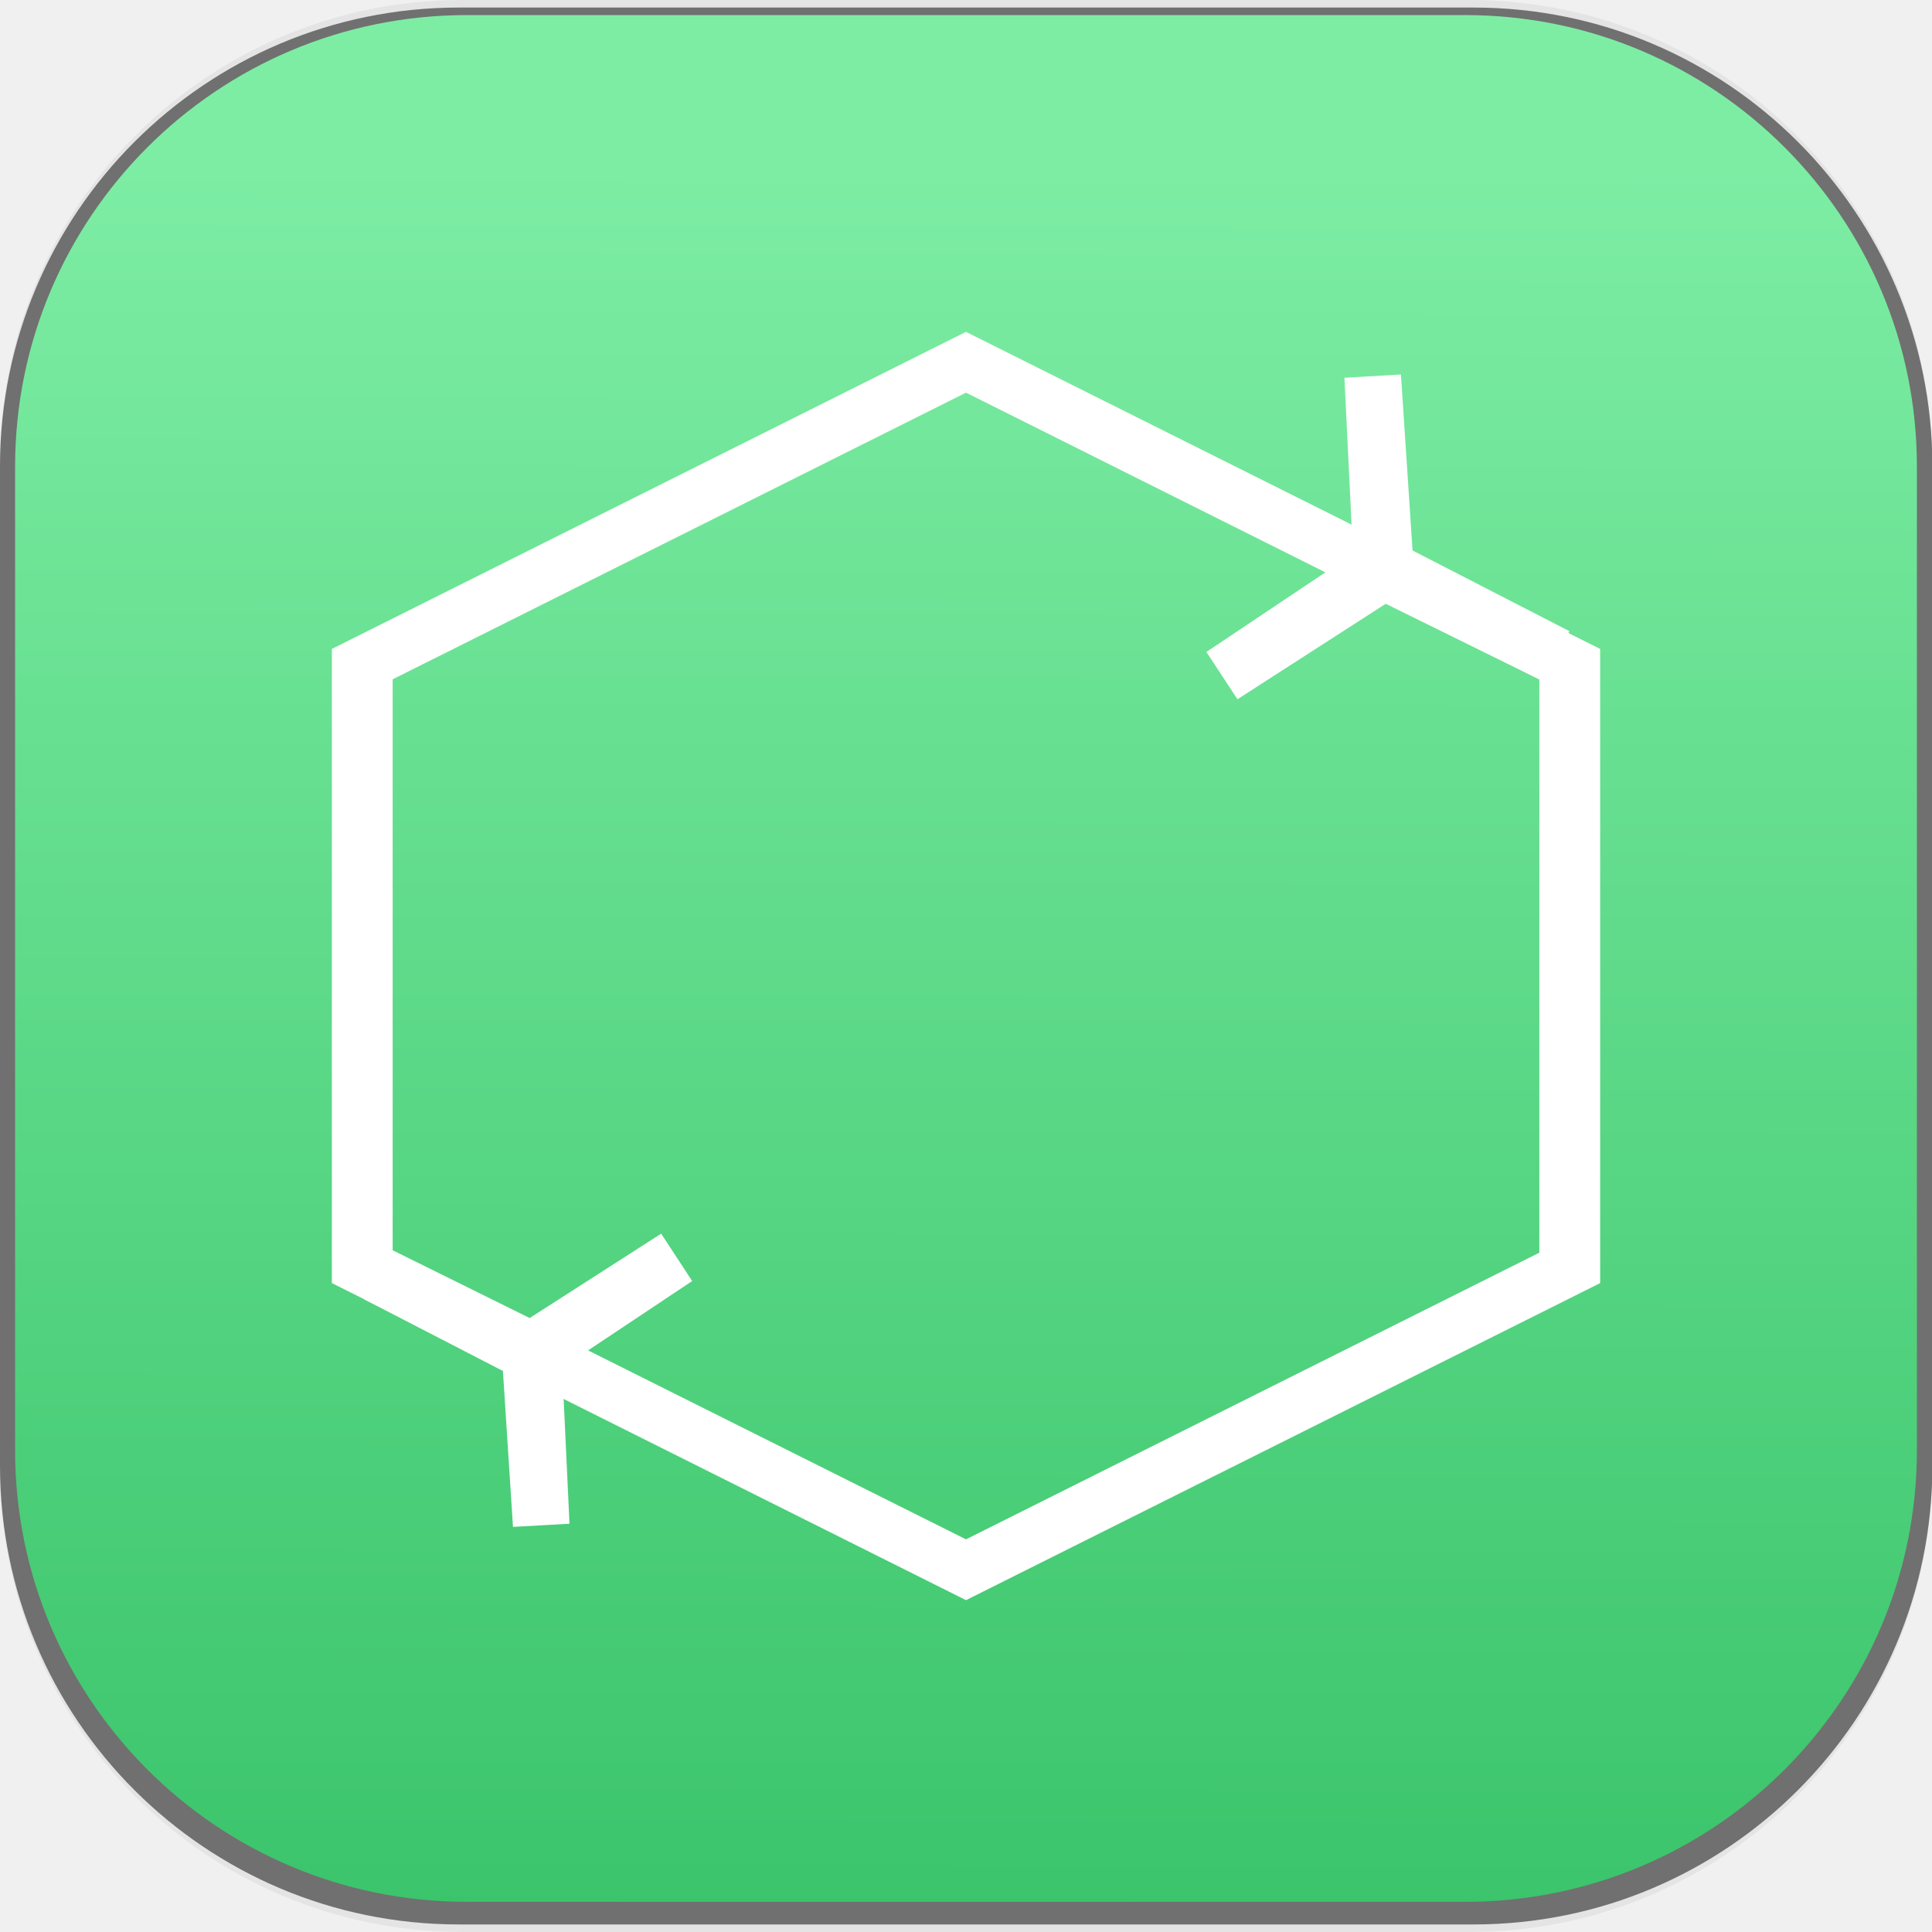
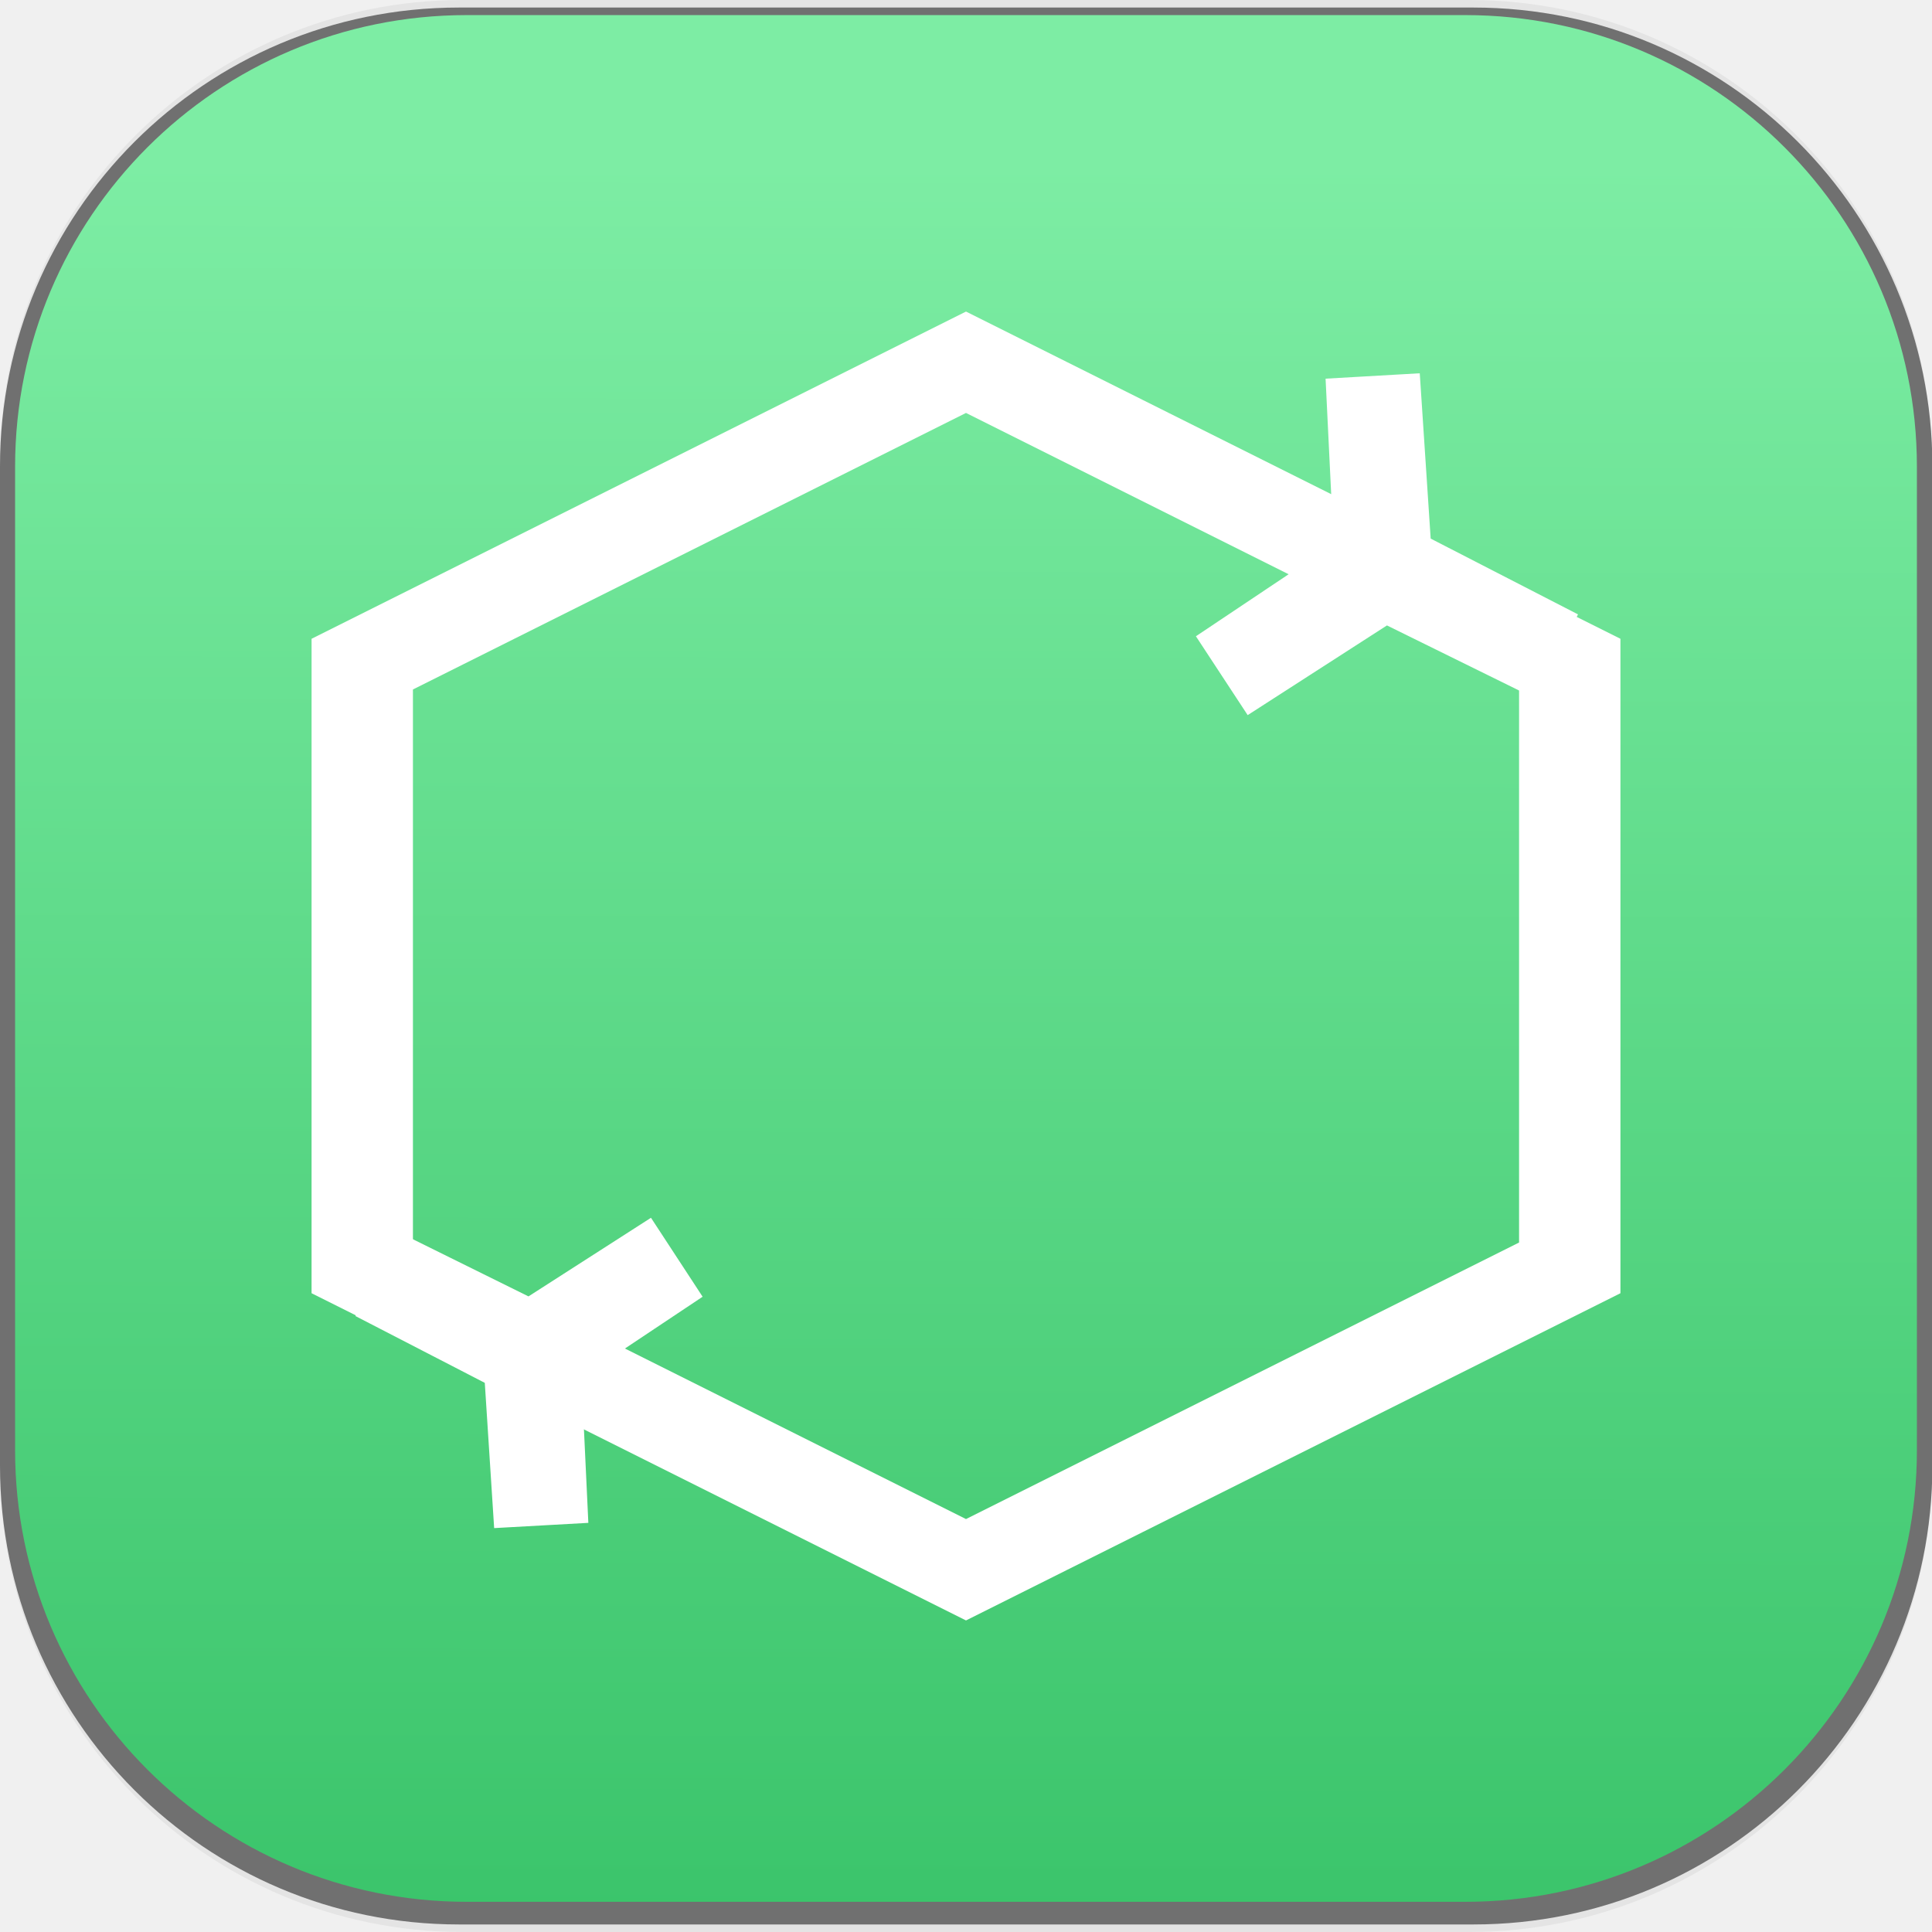
<svg xmlns="http://www.w3.org/2000/svg" xmlns:xlink="http://www.w3.org/1999/xlink" width="512" height="512" id="svg2" version="1.1">
  <defs id="defs4">
    <linearGradient id="linearGradient4017">
      <stop style="stop-color:#7deda4;stop-opacity:1;" offset="0" id="stop4019" />
      <stop style="stop-color:#18af4d;stop-opacity:1;" offset="1" id="stop4021" />
    </linearGradient>
    <linearGradient id="linearGradient3937">
      <stop style="stop-color:#000000;stop-opacity:1;" offset="0" id="stop3939" />
      <stop style="stop-color:#000000;stop-opacity:0;" offset="1" id="stop3941" />
    </linearGradient>
    <linearGradient xlink:href="#linearGradient4017" id="linearGradient4023" x1="257.431" y1="581.694" x2="256.326" y2="1298.775" gradientUnits="userSpaceOnUse" gradientTransform="matrix(0.992126,0,0,0.9881423,2.015748,8.43117)" />
  </defs>
  <g id="layer1" transform="translate(0,-540.3622)">
    <rect style="color:#000000;fill:#e4e4e4;fill-opacity:1;fill-rule:evenodd;stroke:none;stroke-width:1.261;marker:none;visibility:visible;display:inline;overflow:visible;enable-background:accumulate" id="rect3868" width="512" height="512" x="0" y="540.362" ry="122.55" />
    <rect style="color:#000000;fill:#505050;fill-opacity:0.785;fill-rule:evenodd;stroke:none;stroke-width:1.261;marker:none;visibility:visible;display:inline;overflow:visible;enable-background:accumulate" id="rect3868-0" width="512.1" height="508" x="0" y="542.362" ry="121.592" />
    <rect style="color:#000000;fill:url(#linearGradient4023);fill-opacity:1;fill-rule:evenodd;stroke:none;stroke-width:1.261;marker:none;visibility:visible;display:inline;overflow:visible;enable-background:accumulate" id="rect3868-0-9" width="504" height="500" x="4" y="544.362" ry="119.677" />
-     <path style="color:#000000;fill:#ffffff;fill-opacity:0;fill-rule:nonzero;stroke:#ffffff;stroke-width:17.78;marker:none;visibility:visible;display:inline;overflow:visible;enable-background:accumulate;stroke-opacity:1;stroke-miterlimit:4;stroke-dasharray:none" id="path3769" d="M 394.405,372.334 217.908,474.234 41.412,372.334 41.412,168.533 217.908,66.633 394.405,168.533 z" transform="matrix(0.9065337,0,0,0.7850812,58.45899,584.05)" />
-     <path style="color:#000000;fill:#ac9393;fill-opacity:0;fill-rule:nonzero;stroke:#ffffff;stroke-width:15;stroke-miterlimit:4;stroke-opacity:1;stroke-dasharray:none;marker:none;visibility:visible;display:inline;overflow:visible;enable-background:accumulate" id="path3788" d="m 412.469,173.931 -45.731,-22.525 -42.859,27.6 42.372,-28.342 -2.473,-50.918 3.359,50.867 z" transform="translate(0,540.3622)" />
-     <path style="color:#000000;fill:#ac9393;fill-opacity:0;fill-rule:nonzero;stroke:#ffffff;stroke-width:15;stroke-miterlimit:4;stroke-opacity:1;stroke-dasharray:none;marker:none;visibility:visible;display:inline;overflow:visible;enable-background:accumulate" id="path3792" d="m 99.935,337.665 40.917,20.233 38.416,-24.653 -37.981,25.318 2.143,45.596 -2.936,-45.552 z" transform="translate(0,540.3622)" />
+     <path style="color:#000000;fill:#ffffff;fill-opacity:0;fill-rule:nonzero;stroke:#ffffff;stroke-width:29.634;marker:none;visibility:visible;display:inline;overflow:visible;enable-background:accumulate;stroke-opacity:1;stroke-miterlimit:4;stroke-dasharray:none" id="path3769" d="M 394.405,372.334 217.908,474.234 41.412,372.334 41.412,168.533 217.908,66.633 394.405,168.533 z" transform="matrix(0.9065337,0,0,0.7850812,58.45899,584.05)" />
+     <path style="color:#000000;fill:#ac9393;fill-opacity:0;fill-rule:nonzero;stroke:#ffffff;stroke-width:25;stroke-miterlimit:4;stroke-opacity:1;stroke-dasharray:none;marker:none;visibility:visible;display:inline;overflow:visible;enable-background:accumulate" id="path3788" d="m 412.469,173.931 -45.731,-22.525 -42.859,27.6 42.372,-28.342 -2.473,-50.918 3.359,50.867 z" transform="translate(0,540.3622)" />
+     <path style="color:#000000;fill:#ac9393;fill-opacity:0;fill-rule:nonzero;stroke:#ffffff;stroke-width:25;stroke-miterlimit:4;stroke-opacity:1;stroke-dasharray:none;marker:none;visibility:visible;display:inline;overflow:visible;enable-background:accumulate" id="path3792" d="m 99.935,337.665 40.917,20.233 38.416,-24.653 -37.981,25.318 2.143,45.596 -2.936,-45.552 z" transform="translate(0,540.3622)" />
  </g>
</svg>
